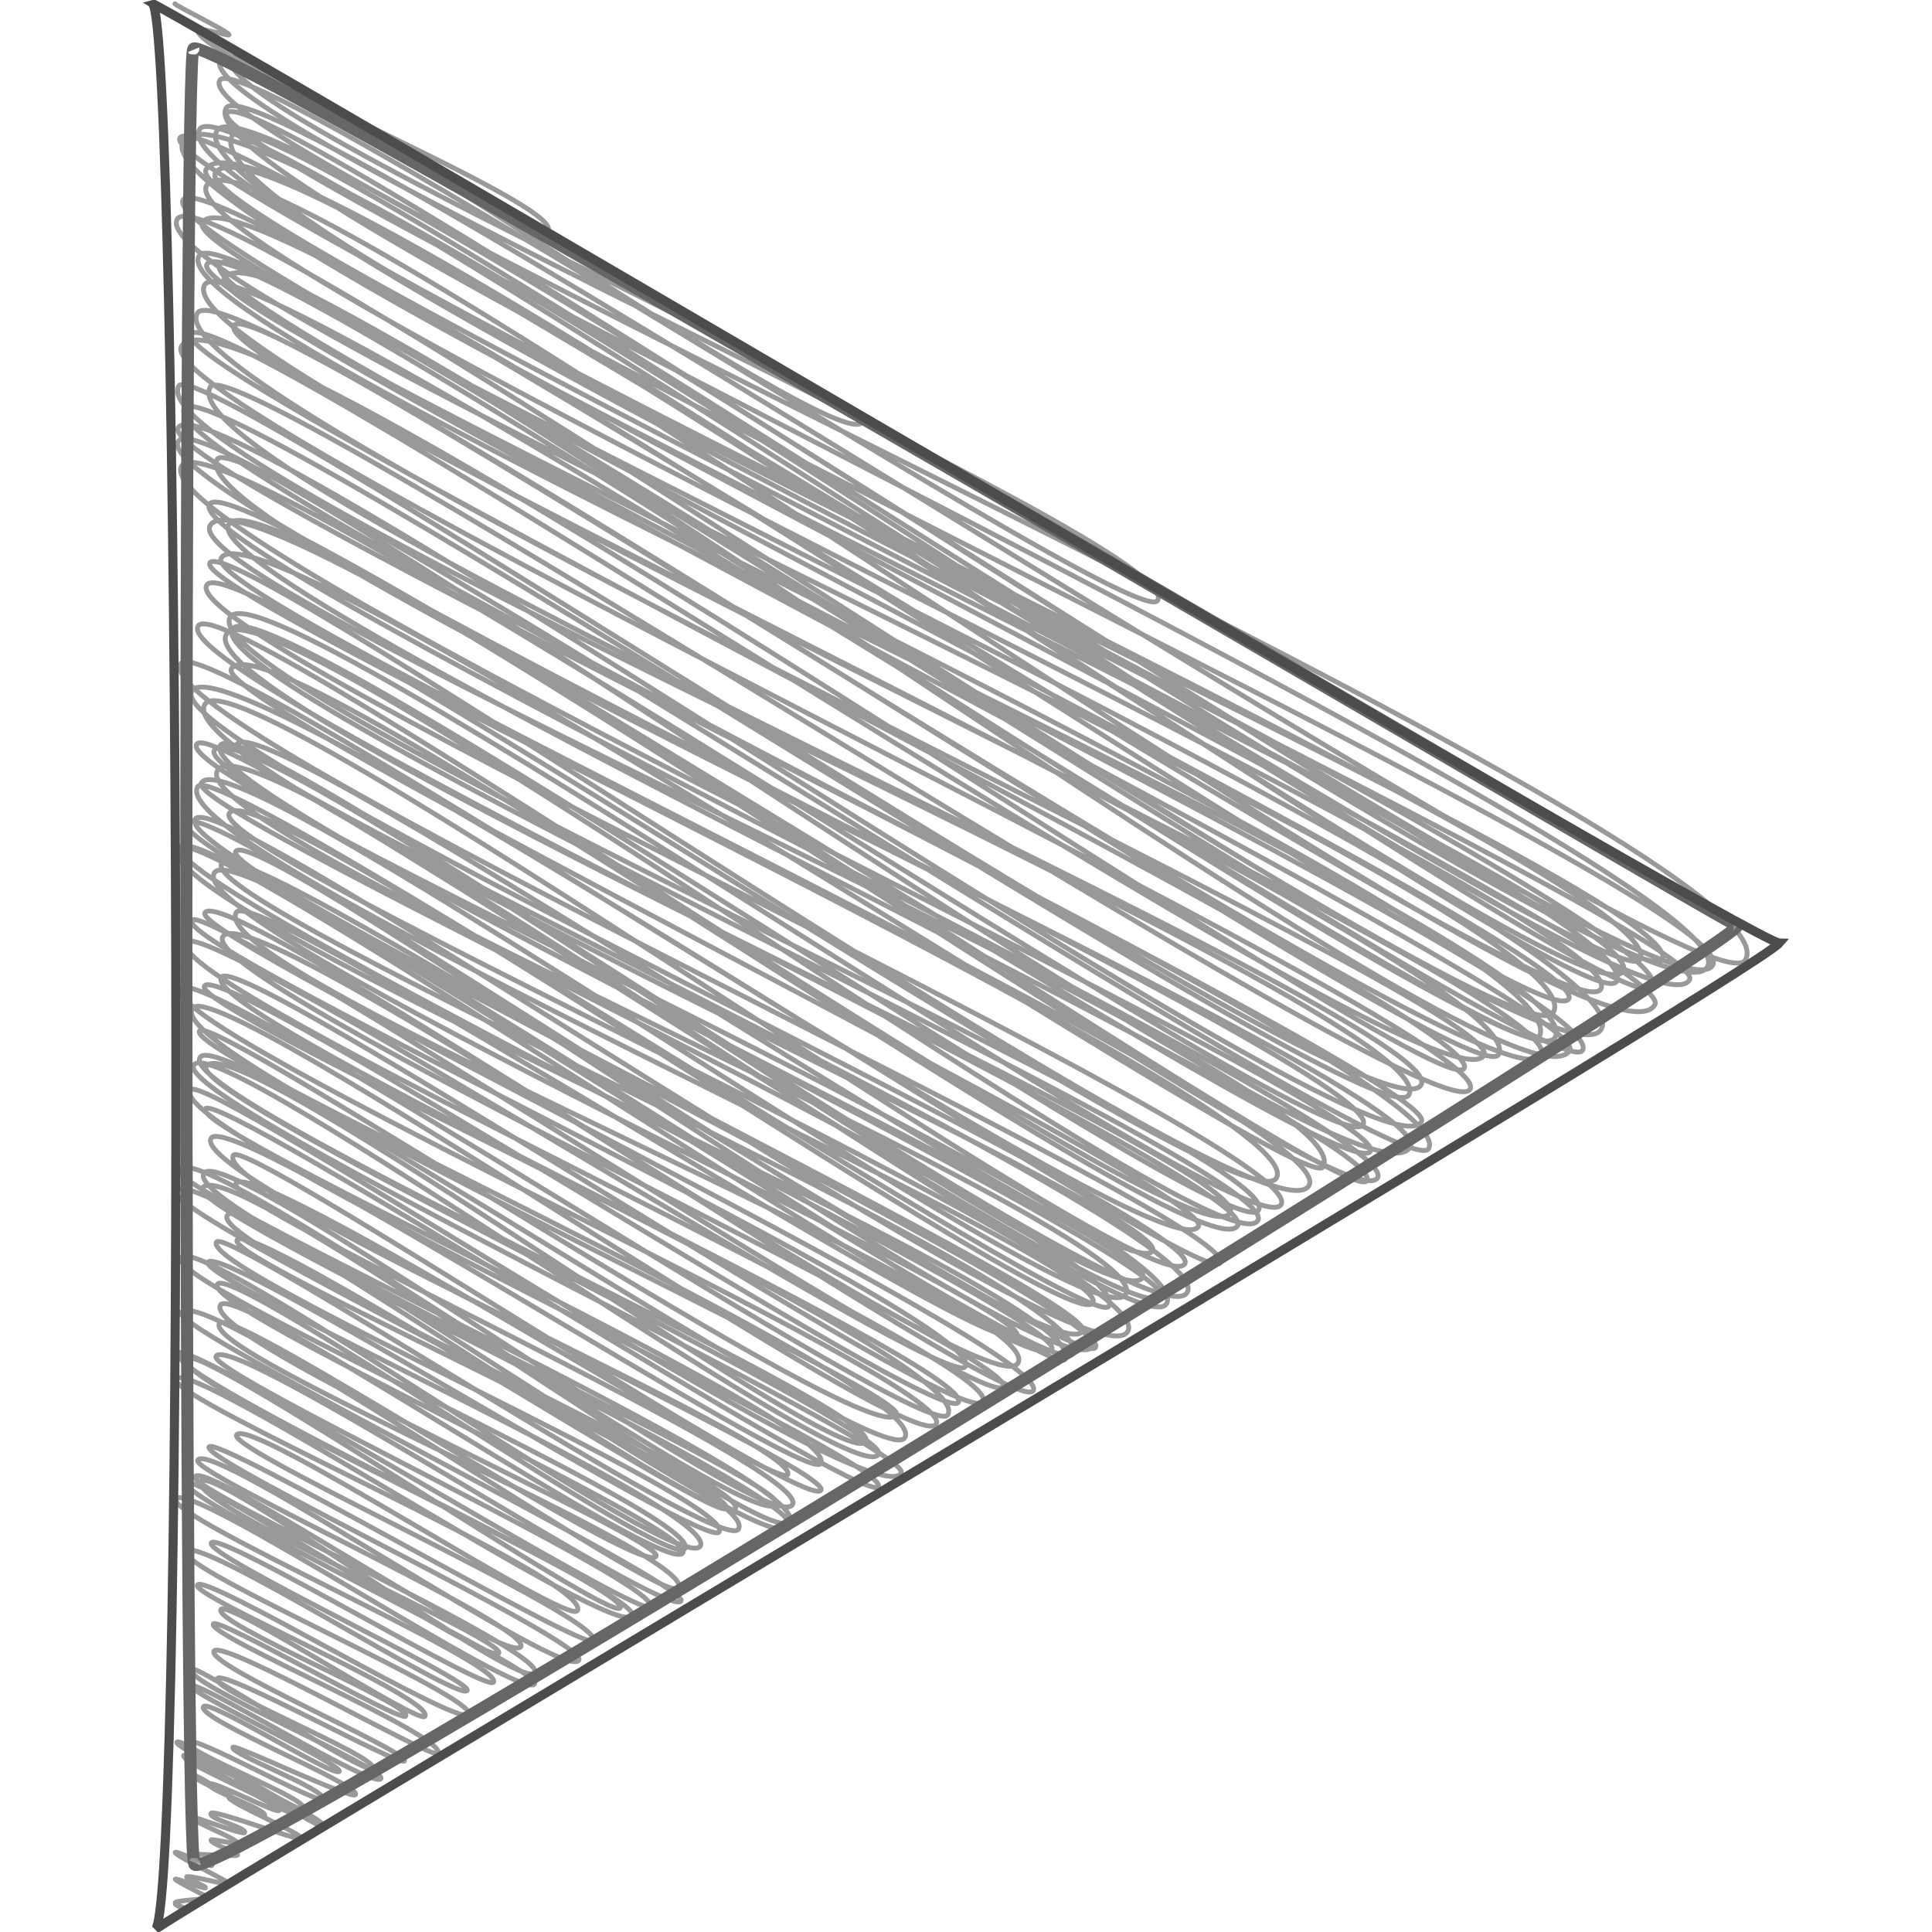
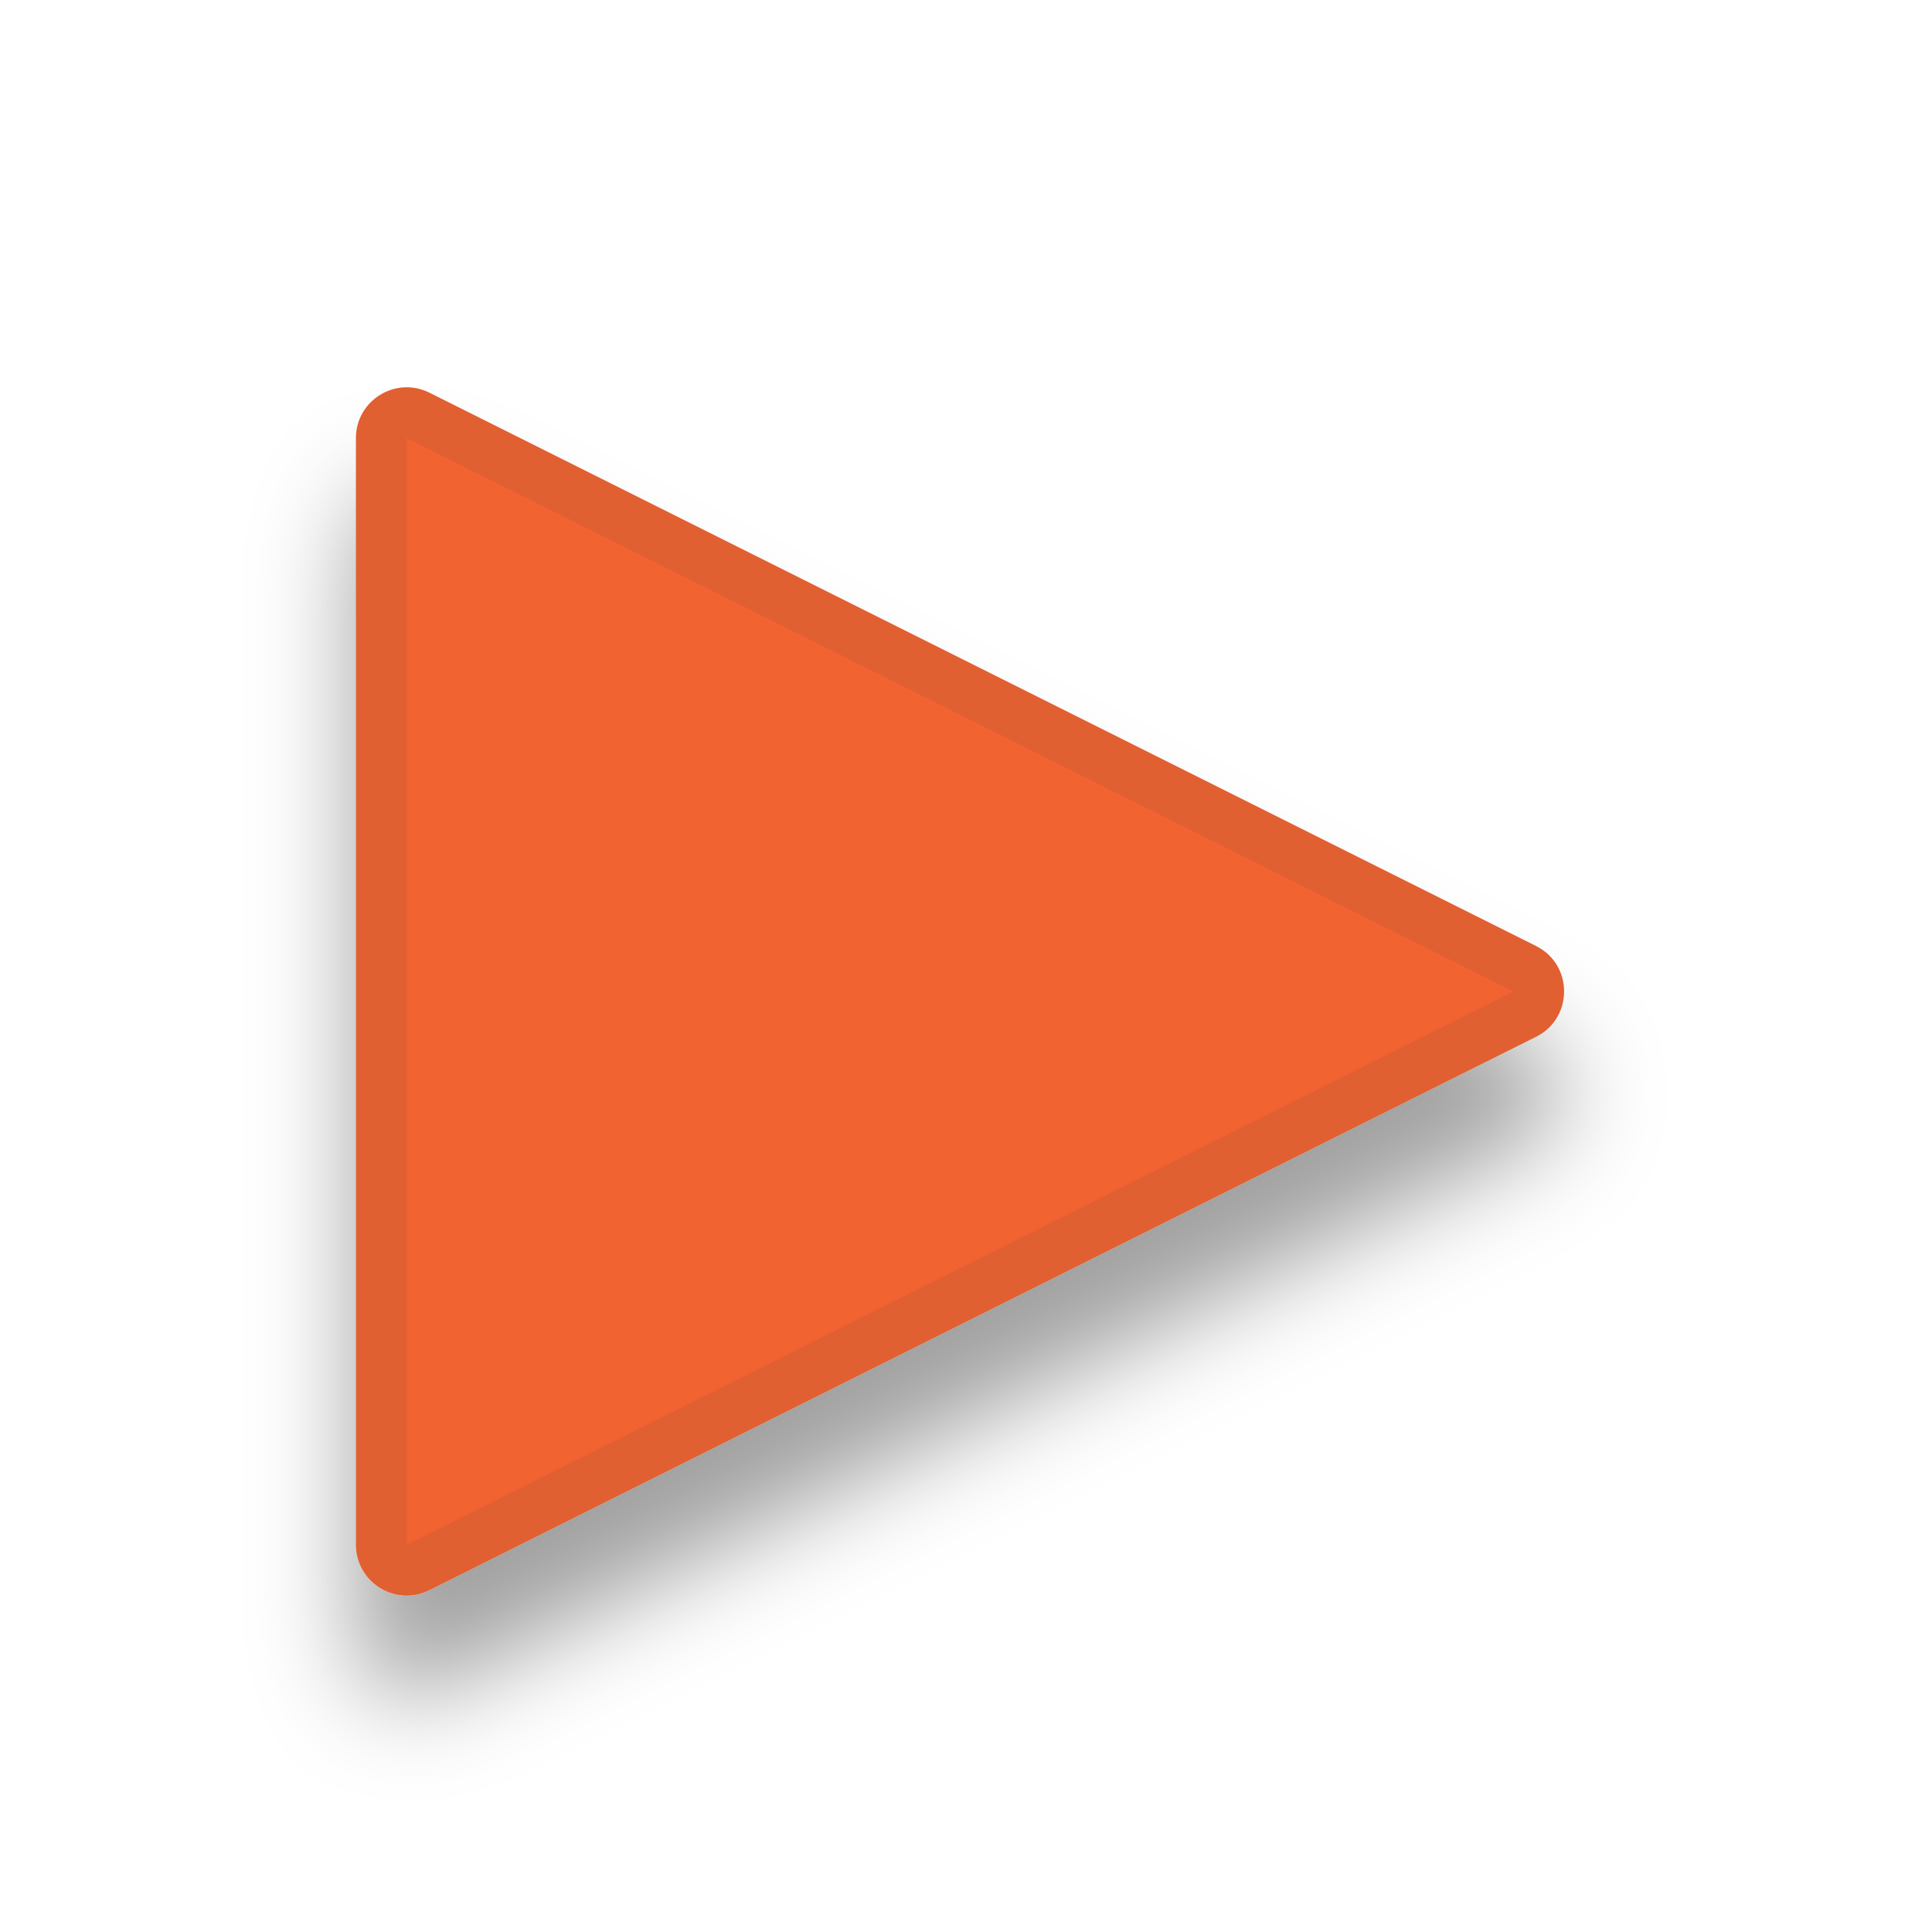
- <svg xmlns="http://www.w3.org/2000/svg" id="Layer_1" data-name="Layer 1" viewBox="0 0 512 512">
-   <path d="M46.37,1c-.2.35,14.71,7.58,14.32,8.26-.15.26-8-1.94-8.21-1.58-3.55,6.14,96.83,46.41,92.75,53.48-2.42,4.19-81.92-49.47-84-45.86C54,27.82,232.52,105,228.59,111.82,222.7,122,63.38,7.27,58.39,15.9c-9.06,15.68,256.73,128.82,248.4,143.23C301.51,168.28,64.22,10.94,58.24,21.28c-10.71,18.54,421,204.29,404.29,233.13C452.57,271.64,68.6,13.65,59.94,28.64,46.43,52,464.28,237.82,453.88,255.8,441.75,276.78,67.52,17.28,60.16,30,53,42.4,465.73,233.29,452.48,256.22S70.24,20.91,61.62,35.83C45.38,63.92,450.82,236.44,440.49,254.3c-8,13.82-372.12-238.56-383-219.68C42.83,59.92,455.15,246.86,447.74,259.67,435.08,281.56,62.48,17.7,52.91,34.25,39.82,56.9,446.89,233,434.58,254.33c-7,12.19-379.41-230.72-386.89-217.78C40.56,48.88,448.58,243.32,438,261.62,430,275.45,63.62,11.34,48.56,37.38c-14,24.29,391.79,202.37,381.58,220-10.43,18-359.48-235-373.09-211.49C48.87,60.09,439.92,240.19,428.43,260.07,420.18,274.35,69.16,19.75,54.63,44.89c-8.68,15,391.92,207.54,383.92,221.38C423.31,292.63,67.94,26.35,54.77,49.13c-11.68,20.2,380.09,194.63,369.45,213C415.28,277.63,56.63,38.93,48.52,53,40.13,67.46,423.43,251.39,415.73,264.7,407.73,278.54,65.66,38.18,53.62,59c-7.74,13.38,385.2,188.72,370.72,213.77C411.16,295.56,56.35,41.94,47,58.05c-12,20.74,379.25,185,364.63,210.26C402.17,284.74,67.18,54.55,58.2,70.09,49.47,85.18,429.07,261.6,419.38,278.36,412.27,290.66,61.5,52.66,52.76,67.78,40.21,89.49,425.69,251.38,412.06,275,402.23,292,63.79,54.58,54.83,70.07,48,81.88,423,266.23,416,278.32,401.83,302.82,72.92,50.45,59.4,73.83,52.55,85.69,422.26,249.89,407.88,274.77c-6.38,11-344.4-215.26-353.62-199.31-13,22.44,364.19,187,354.2,204.24C398,297.8,68.77,74.63,62,86.28,54.62,99.1,409.43,258.17,397.1,279.5,389.9,292,61.22,67.58,52.29,83c-13,22.5,348.39,183.9,341,196.64C382.48,298.41,57.64,76.47,50.63,88.6,44.2,99.72,395.39,270.37,388,283.14,381.5,294.4,61.35,68.84,48.11,91.74,38.13,109,398,274.16,389.59,288.65,381.37,302.88,62.49,90.85,55.76,102.5c-13.88,24,330.19,168.84,320.84,185C366.09,305.68,53.16,92.32,47.41,102.26,34.54,124.53,385.27,269.54,373.33,290.19,365.35,304,56,95.83,48.86,108.2,39.74,124,383,286.27,376.7,297.24,365.5,316.61,56.29,97.7,47.24,113.35,39.8,126.23,390,284.64,378.58,304.41c-6.78,11.74-314.46-194-321-182.69C45.54,142.5,382.87,288.14,373.69,304c-13,22.55-317.79-202-326.46-187-9.48,16.4,322.06,167.08,314,181.05C353.75,311,57.64,107,48.14,123.47c-11.43,19.77,321.72,170.07,315,181.65C356.33,316.94,62.8,121,55.52,133.63c-8.18,14.15,317.57,164.6,309.54,178.49C356.4,327.11,70.88,121.29,60.64,139c-9.73,16.82,308.83,161.35,301.58,173.9C356.81,322.27,67.58,118.72,55.7,139.26c-9.65,16.69,307.5,148.26,294.9,170-5.09,8.8-281.82-178.93-292-161.35C52,159.47,356.89,296.88,346.89,314.18c-11,19-285.4-175.15-291.28-165-5.38,9.32,293.37,144.44,282.65,163C329.49,327.34,62,142.49,54.79,155.05,46.32,169.7,348,304.57,339.5,319.23,331.56,333,70.2,147.65,61,163.57,50.33,182,341.87,306.29,333.53,320.72c-6.8,11.76-263.85-167.94-271.91-154-9.28,16.05,279.23,143.75,271.75,156.7C324.36,339,70.2,150.36,60,168.08,49,187,333.27,308.8,326,321.45,316.83,337.24,59.42,153.9,52.49,165.9,44.2,180.24,335,312.8,328,324.79c-9,15.53-256.81-164.62-266.69-147.54C55.76,186.94,322.85,316,317.62,325c-8.55,14.8-263.28-160.2-269.7-149.11C38.06,193,329.76,323.63,323.35,334.73c-4.86,8.41-263.06-168-272.53-151.57C42.07,198.29,320.44,323.72,314,334.91,306.34,348.12,63.3,171.06,54.28,186.67c-10.8,18.68,256.94,134.81,251.15,144.82-7,12.19-235.95-145.83-242.66-134.22-5.19,9,261.37,128.79,251.86,145.23-9.36,16.19-249.84-156-256.24-145-8.12,14,249.64,132.05,244.48,141C294.23,353.47,64.83,185,56.78,198.9,50.9,209.06,313,333.81,307.46,343.46,300.13,356.15,57.67,187.63,52.1,197.26,45.77,208.21,319.49,327.6,309.15,345.49c-8.44,14.61-241.71-158.3-251.52-141.32-9.53,16.49,250,122.71,240.71,138.8-8.48,14.68-236.55-150-245-135.45C48.6,215.76,302.78,330.7,293.83,346.17c-4.67,8.07-236.41-146.4-241.44-137.7-10.08,17.43,243.43,126.1,237.24,136.8-5.85,10.11-221.79-142-228.87-129.75-6.25,10.81,247.47,121.13,238.12,137.31-9.7,16.78-241-146.37-247.2-135.72-6.54,11.32,240.13,127.17,235.23,135.64C279.09,366.28,55,208.15,49.27,218c-5.22,9,245.85,129.37,240.48,138.67-8.75,15.13-222-140.18-227.29-131-4.38,7.58,233.23,122.15,227.88,131.4C285.76,365,64.4,219,58.73,228.83,52,240.44,293.54,342.7,284.2,358.85c-5.54,9.58-230.89-143.8-236.34-134.36-6,10.45,235.78,124.66,230.88,133.14-6.47,11.2-226-142.2-231.37-132.83C38,241,291.54,344.19,282.26,360.24c-4,7-218.14-141.58-225.47-128.91C48.32,246,273.92,346.32,269.49,354c-4.8,8.3-201.94-120.73-206.87-112.2-9.19,15.9,215.78,104.49,207.14,119.44C262.27,374.18,60,232.11,54.29,241.92c-3.94,6.82,225.52,116.26,219.54,126.6-5,8.73-207.26-133.31-214.78-120.29-7,12.06,211.35,111.32,206.77,119.23s-211.25-130-215-123.53c-4.35,7.52,211.7,106.69,205,118.23C251.5,369.68,54,241.81,49.38,249.73c-6.78,11.73,217.41,110.81,211.1,121.73C255.33,380.37,63.21,251.12,58.65,259c-6,10.37,200.64,103.46,195.33,112.63-4.29,7.43-195.24-118.19-199.8-110.3-4,7,205.39,99.1,197,113.6C246.31,383.4,52.78,253.59,47.94,262,41.51,273.09,254.2,366.85,248.11,377.39,242.33,387.39,57,256.76,50.94,267.28c-7.78,13.46,190.22,101.41,186.63,107.62-6.1,10.55-181.48-107.22-184.69-101.68-4,6.89,194.7,94.31,186.91,107.78C233.93,391.15,58.75,270.32,53,280.24c-6.37,11,181.36,93.27,176.46,101.75-5.54,9.59-167.89-111.32-174.81-99.34-4.78,8.28,182.26,95.68,178.17,102.74-6.2,10.73-175.49-113.45-181.47-103.11C45.74,292,242.72,383.62,238.82,390.38c-7.19,12.43-185-107.53-188.44-101.54C43.87,300.1,236.82,387,232.78,394,229.44,399.8,57.59,288.33,54.4,293.86c-3.71,6.41,169.27,83.33,163.08,94-3.44,6-156.64-94.69-161.55-86.19C49.79,312.32,221,389,217.56,394.91c-3.66,6.33-152.77-93.84-155.71-88.75C56,316.35,213.26,383,208.71,390.85,206.07,395.41,67,306,62.51,313.67c-3.37,5.84,152.85,75.84,147.51,85.06C204.36,408.52,59.48,301.47,54,311c-5.8,10,155.16,81.77,151.82,87.55C200.3,408,53.12,300.14,47.45,309.94c-3.55,6.14,168.11,82.36,161.79,93.29-5.23,9-149.34-99.2-155.6-88.36-3.81,6.59,160.54,81.35,155.68,89.77-5.85,10.12-143.93-91.48-149.11-82.51-4.7,8.12,138.59,70.88,134.67,77.65-4.33,7.49-143.05-93.29-148.31-84.18-3.6,6.23,149.05,78.66,145.89,84.12-2.37,4.1-126.11-77.18-129.62-71.11-3.26,5.65,139,66,132.86,76.61C191.48,412.51,60,324.61,57.37,329.17c-4.28,7.4,137.85,68.76,133.2,76.81-3,5.17-132.25-77-135.42-71.47-2.77,4.8,135.76,66,130.42,75.2-5,8.64-133.07-84.15-137.58-76.34-4,6.95,138.37,68.59,133.51,77-3.69,6.39-120.43-76-123.9-70-3.81,6.6,127,64.92,123.37,71.14-4,6.87-118.74-72.23-122.54-65.66-5.15,8.92,118,62.18,115.44,66.57-3.46,6-112.77-66.82-115.72-61.71-4.73,8.19,126.69,61.52,121.69,70.17C176.67,426.33,53,339.2,48,347.86c-2.59,4.48,134.94,72.13,132.48,76.39-3.18,5.5-119.26-71.69-123.23-64.82-2.58,4.47,118.5,60.47,115.09,66.36-2.16,3.73-122.69-71.3-125.05-67.21-3.71,6.43,120,62.49,117.07,67.51C161.92,430.3,52.29,354.82,49.28,360c-4,7,121.59,62.35,118.23,68.17-4,6.95-117.26-68.87-120.83-62.71C43.83,370.44,157.51,419,153,426.82c-2.44,4.22-87.2-51.9-90.3-46.53-2.39,4.14,97.76,48.79,94.47,54.47-1.82,3.15-99.87-54.61-101.78-51.31-2.11,3.66,100.77,51.76,98,56.52-3.51,6.07-97.52-59-101-53-2,3.4,88.66,44.15,85.64,49.38-3.18,5.5-83.6-49.73-86.33-45-2,3.49,93.25,46.28,90,51.9s-85.58-55.79-88.52-50.7c-3.5,6.05,81,42,79,45.54-2.17,3.76-80.61-48.27-82.53-44.95-2.38,4.12,94.22,49.34,92.06,53.08-3,5.24-91.78-54.63-95.07-48.94-2.69,4.65,87,43.54,84.15,48.52-1.66,2.88-72.86-40.28-74.8-36.93s69.36,36.47,67.83,39.12c-1.94,3.36-71.66-41.72-74.48-36.84-2.62,4.54,77.42,38.65,74.82,43.15-2.18,3.78-69.93-37.59-71.86-34.25-1.69,2.92,63,30.17,60.31,34.78-1.4,2.42-52.43-31.15-54.07-28.31-2.1,3.64,50.79,25.22,49,28.27-1.1,1.91-49.88-26.44-51-24.42-1.78,3.08,62.21,29.77,59.56,34.35-1.05,1.82-57.39-30.62-59.39-27.16-2.18,3.77,51.87,26.72,50.48,29.11-1,1.75-48.07-24.47-49.6-21.83-1.77,3.07,42.87,20.78,41.17,23.74-1.44,2.5-47.17-28.09-48.21-26.29-2.09,3.61,51.94,26.4,50.4,29.06-1.73,3-49.19-26.61-50.35-24.59-1,1.65,40.32,20.94,39.31,22.67-1.09,1.89-34.64-19.4-36-17.13C52.09,455.53,95.68,473,94.21,475.6c-.88,1.52-31.94-13.47-32.48-12.55-1,1.69,25.1,11.24,23.7,13.66-1,1.68-34.48-17.29-35.72-15.14-1.48,2.56,32.26,15.12,30.75,17.73-1,1.78-26.47-15.4-27.23-14.1-.89,1.54,33.57,16.73,32.43,18.7-1,1.66-37.68-24.09-38.78-22.19-.85,1.48,35.39,18.91,34.74,20s-18.45-11-19-10.11c-.75,1.3,15.84,6.75,14.81,8.54S49.37,464,48.7,465.21C47.59,467.13,75,478.06,74,479.78c-.59,1-17.87-8.13-18.53-7-.91,1.57,15.67,6.72,14.66,8.46-.39.67-18.76-11.86-19.31-10.91S69.62,479.7,69,480.82c-.23.39-8.12-5-8.34-4.62-.77,1.33,20,9.85,19.26,11.11-.42.72-23.39-7.9-24-6.78-.87,1.51,9.67,3.8,8.9,5.13-.43.75-13.75-4.56-14-4.08-.6,1,12.78,5.85,12.12,7-.14.25-6.8-1.33-7-1-.54.93,7.4,3.41,7,4.05-.26.45-11.67-.51-11.86-.17-.51.88,5.43,2.32,5.08,2.93-.24.42-9.44-4-9.74-3.48-.4.69,15,8.08,14.72,8.49s-11.34-2.62-11.69-2c-.23.4,5.24,2.45,5,2.88s-7.81-2.67-8-2.28,8.91,4.76,8.75,5-8.46.65-8.75,1.17c0,0,3.52,2,3.51,2s-3.45-1.66-3.51-1.54,3.12,1.77,3.11,1.79" fill="none" stroke="#999" stroke-linecap="round" stroke-linejoin="round" stroke-width="1.29" />
-   <path d="M51.28,13.16C47.16,2.57,466.12,250,460.43,245.3c3.36,2.57-414.11,261.91-408.86,248.43C48.66,499.45,48.73,7.11,51.28,13.16Z" fill="none" stroke="#666" stroke-width="3.22" />
-   <path d="M40.41,1c1.65-.66,423.74,248.7,431.13,248.91-7.19,8.48-414.65,250.46-430.26,261.32C49.41,499.73,47.57,6.07,40.41,1Z" fill="none" stroke="#4c4c4c" stroke-width="2.42" />
+ <svg xmlns="http://www.w3.org/2000/svg" width="38" height="38" viewBox="0 0 38 38">
+   <defs>
+     <filter id="Polygon_3" x="4" y="6" width="31" height="31" filterUnits="userSpaceOnUse">
+       <feOffset dy="2" input="SourceAlpha" />
+       <feGaussianBlur stdDeviation="1" result="blur" />
+       <feFlood flood-opacity="0.369" />
+       <feComposite operator="in" in2="blur" />
+       <feComposite in="SourceGraphic" />
+     </filter>
+     <clipPath id="clip-play">
+       <rect width="38" height="38" />
+     </clipPath>
+   </defs>
+   <g id="play" clip-path="url(#clip-play)">
+     <g transform="matrix(1, 0, 0, 1, 0, 0)" filter="url(#Polygon_3)">
+       <g id="Polygon_3-2" data-name="Polygon 3" transform="translate(32 7) rotate(90)" fill="#f26430">
+         <path d="M 23.382 24.5 L 1.618 24.5 C 1.366 24.5 1.237 24.334 1.193 24.263 C 1.149 24.192 1.058 24.001 1.171 23.776 L 12.053 2.012 C 12.139 1.839 12.307 1.736 12.5 1.736 C 12.693 1.736 12.861 1.839 12.947 2.012 L 23.829 23.776 C 23.942 24.001 23.851 24.192 23.807 24.263 C 23.763 24.334 23.634 24.5 23.382 24.5 Z" stroke="none" />
+         <path d="M 12.5 2.236 L 12.5 2.236 L 1.618 24 L 23.382 24 L 12.5 2.236 M 12.5 1.236 C 12.855 1.236 13.21 1.42 13.394 1.789 L 24.276 23.553 C 24.609 24.218 24.125 25 23.382 25 L 1.618 25 C 0.875 25 0.391 24.218 0.724 23.553 L 11.606 1.789 C 11.79 1.42 12.145 1.236 12.5 1.236 Z" stroke="none" fill="#e16031" />
+       </g>
+     </g>
+   </g>
</svg>
